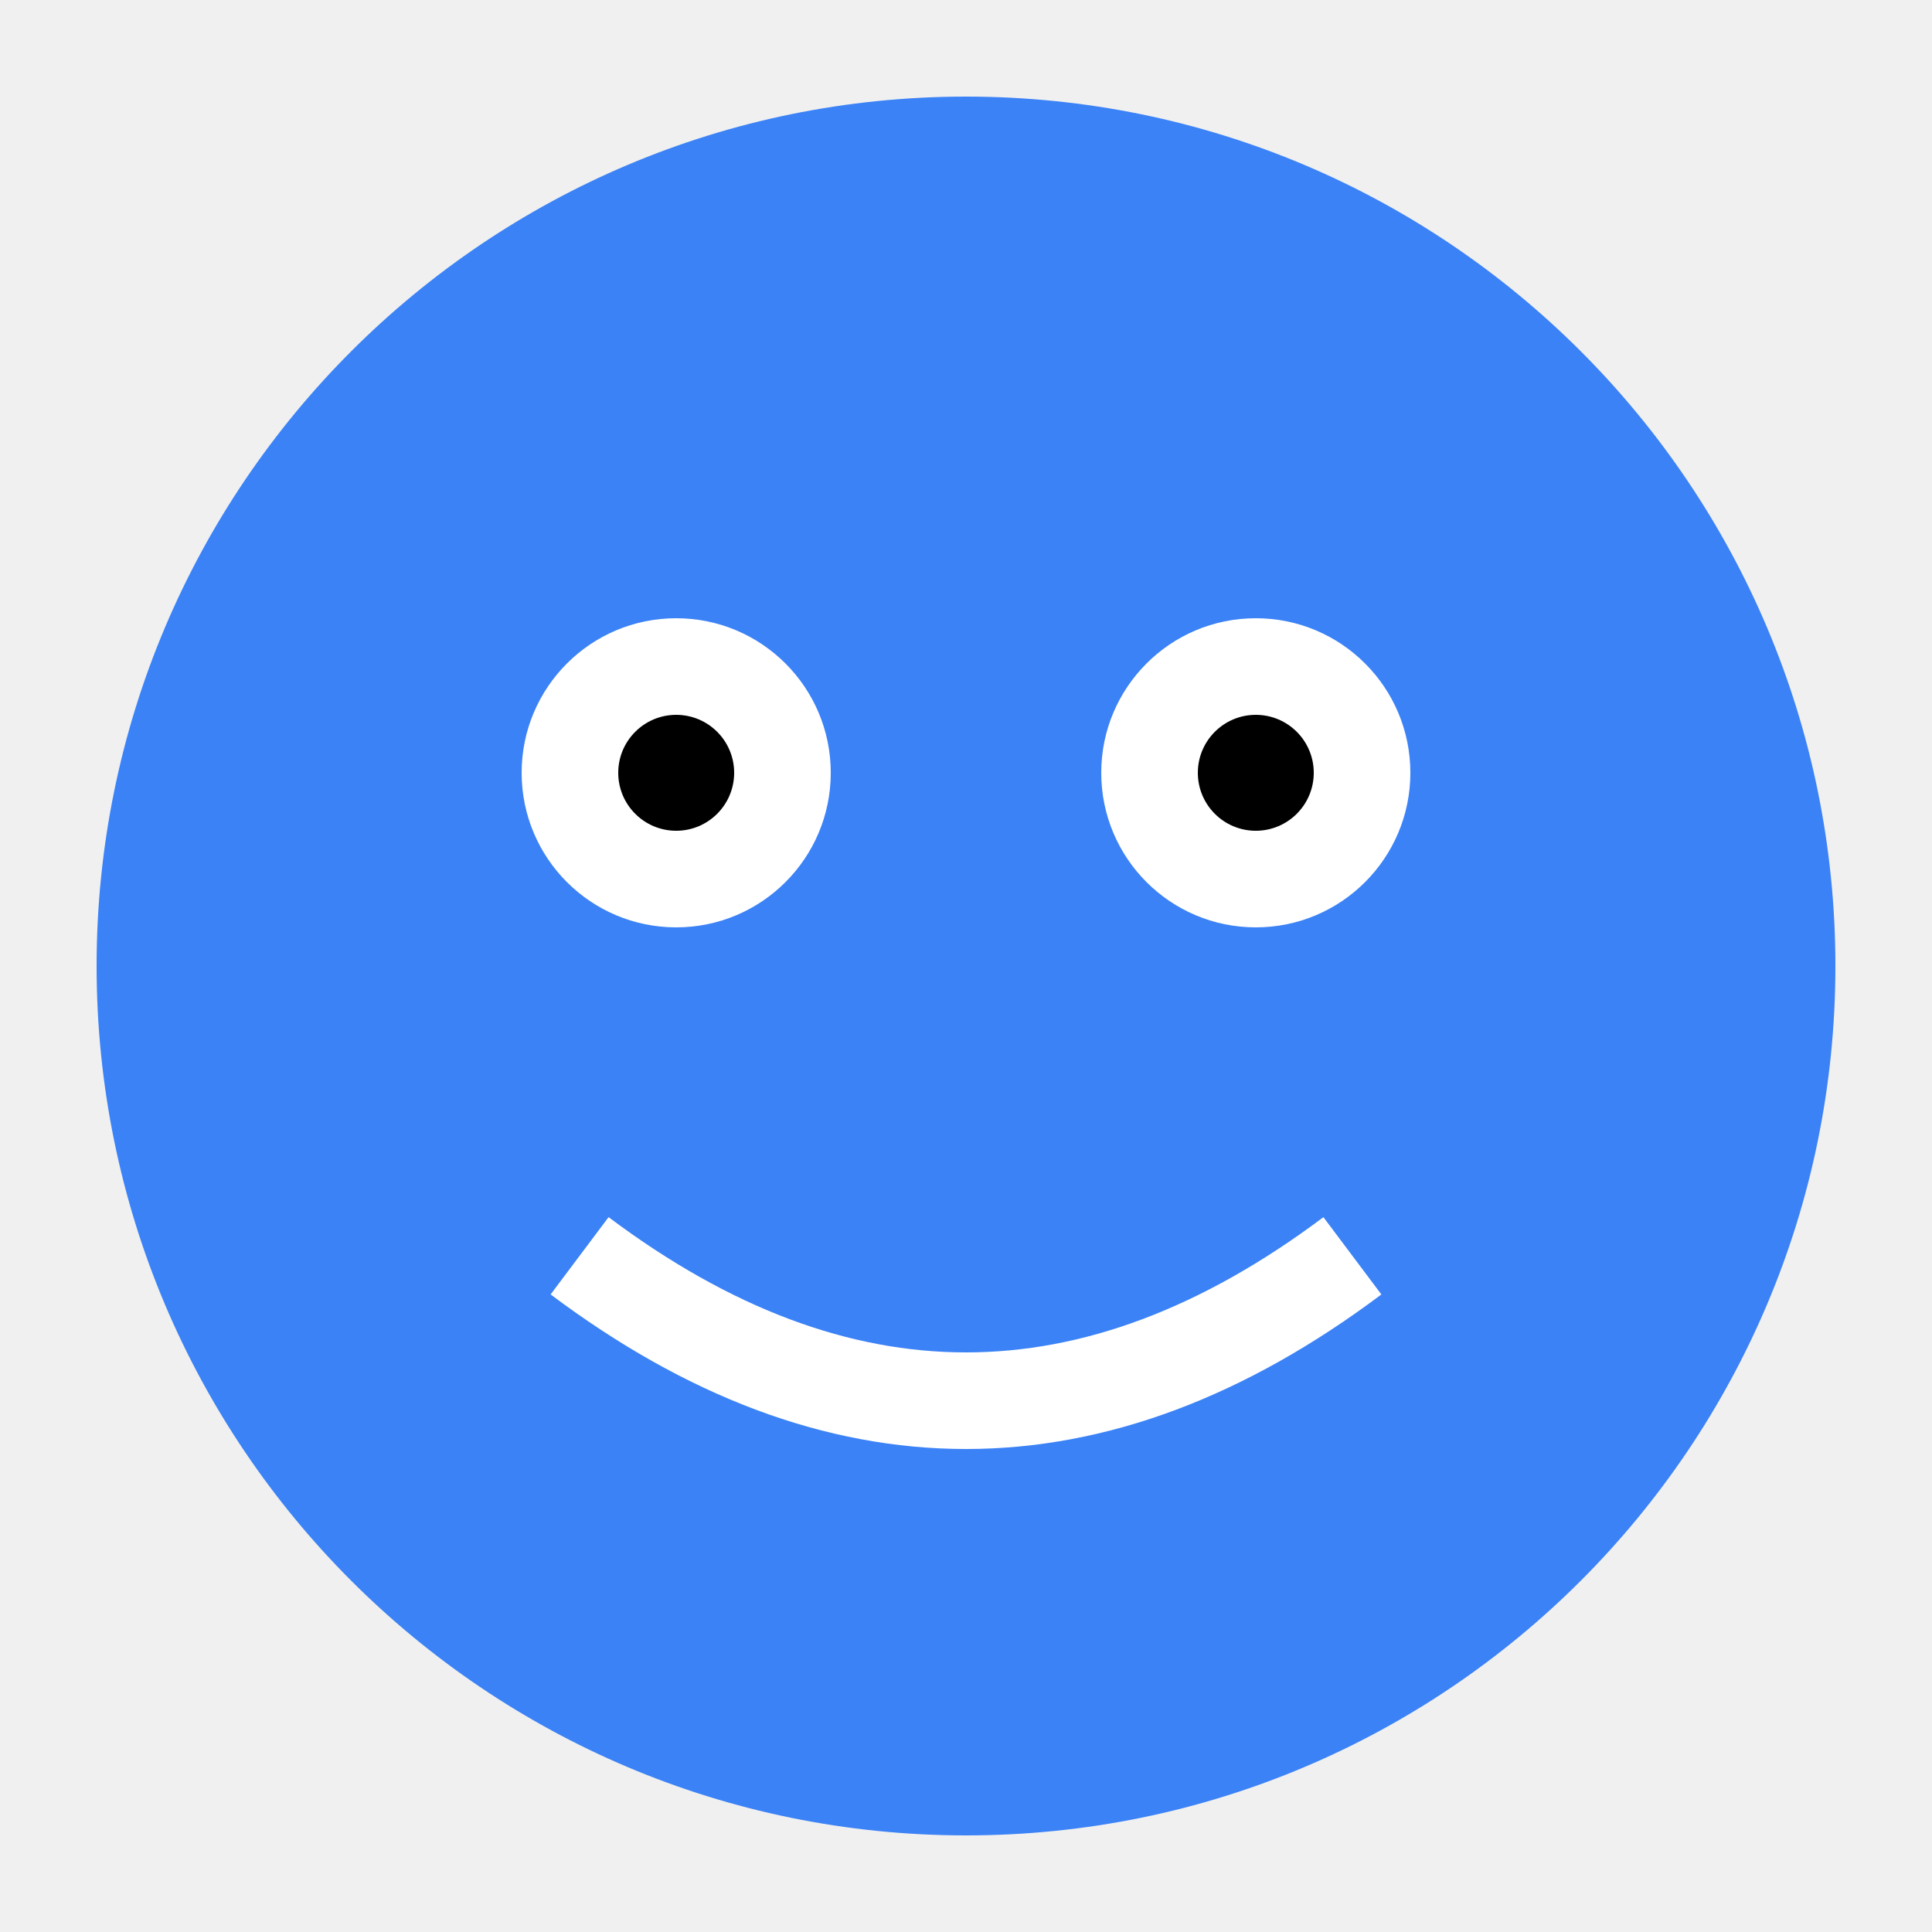
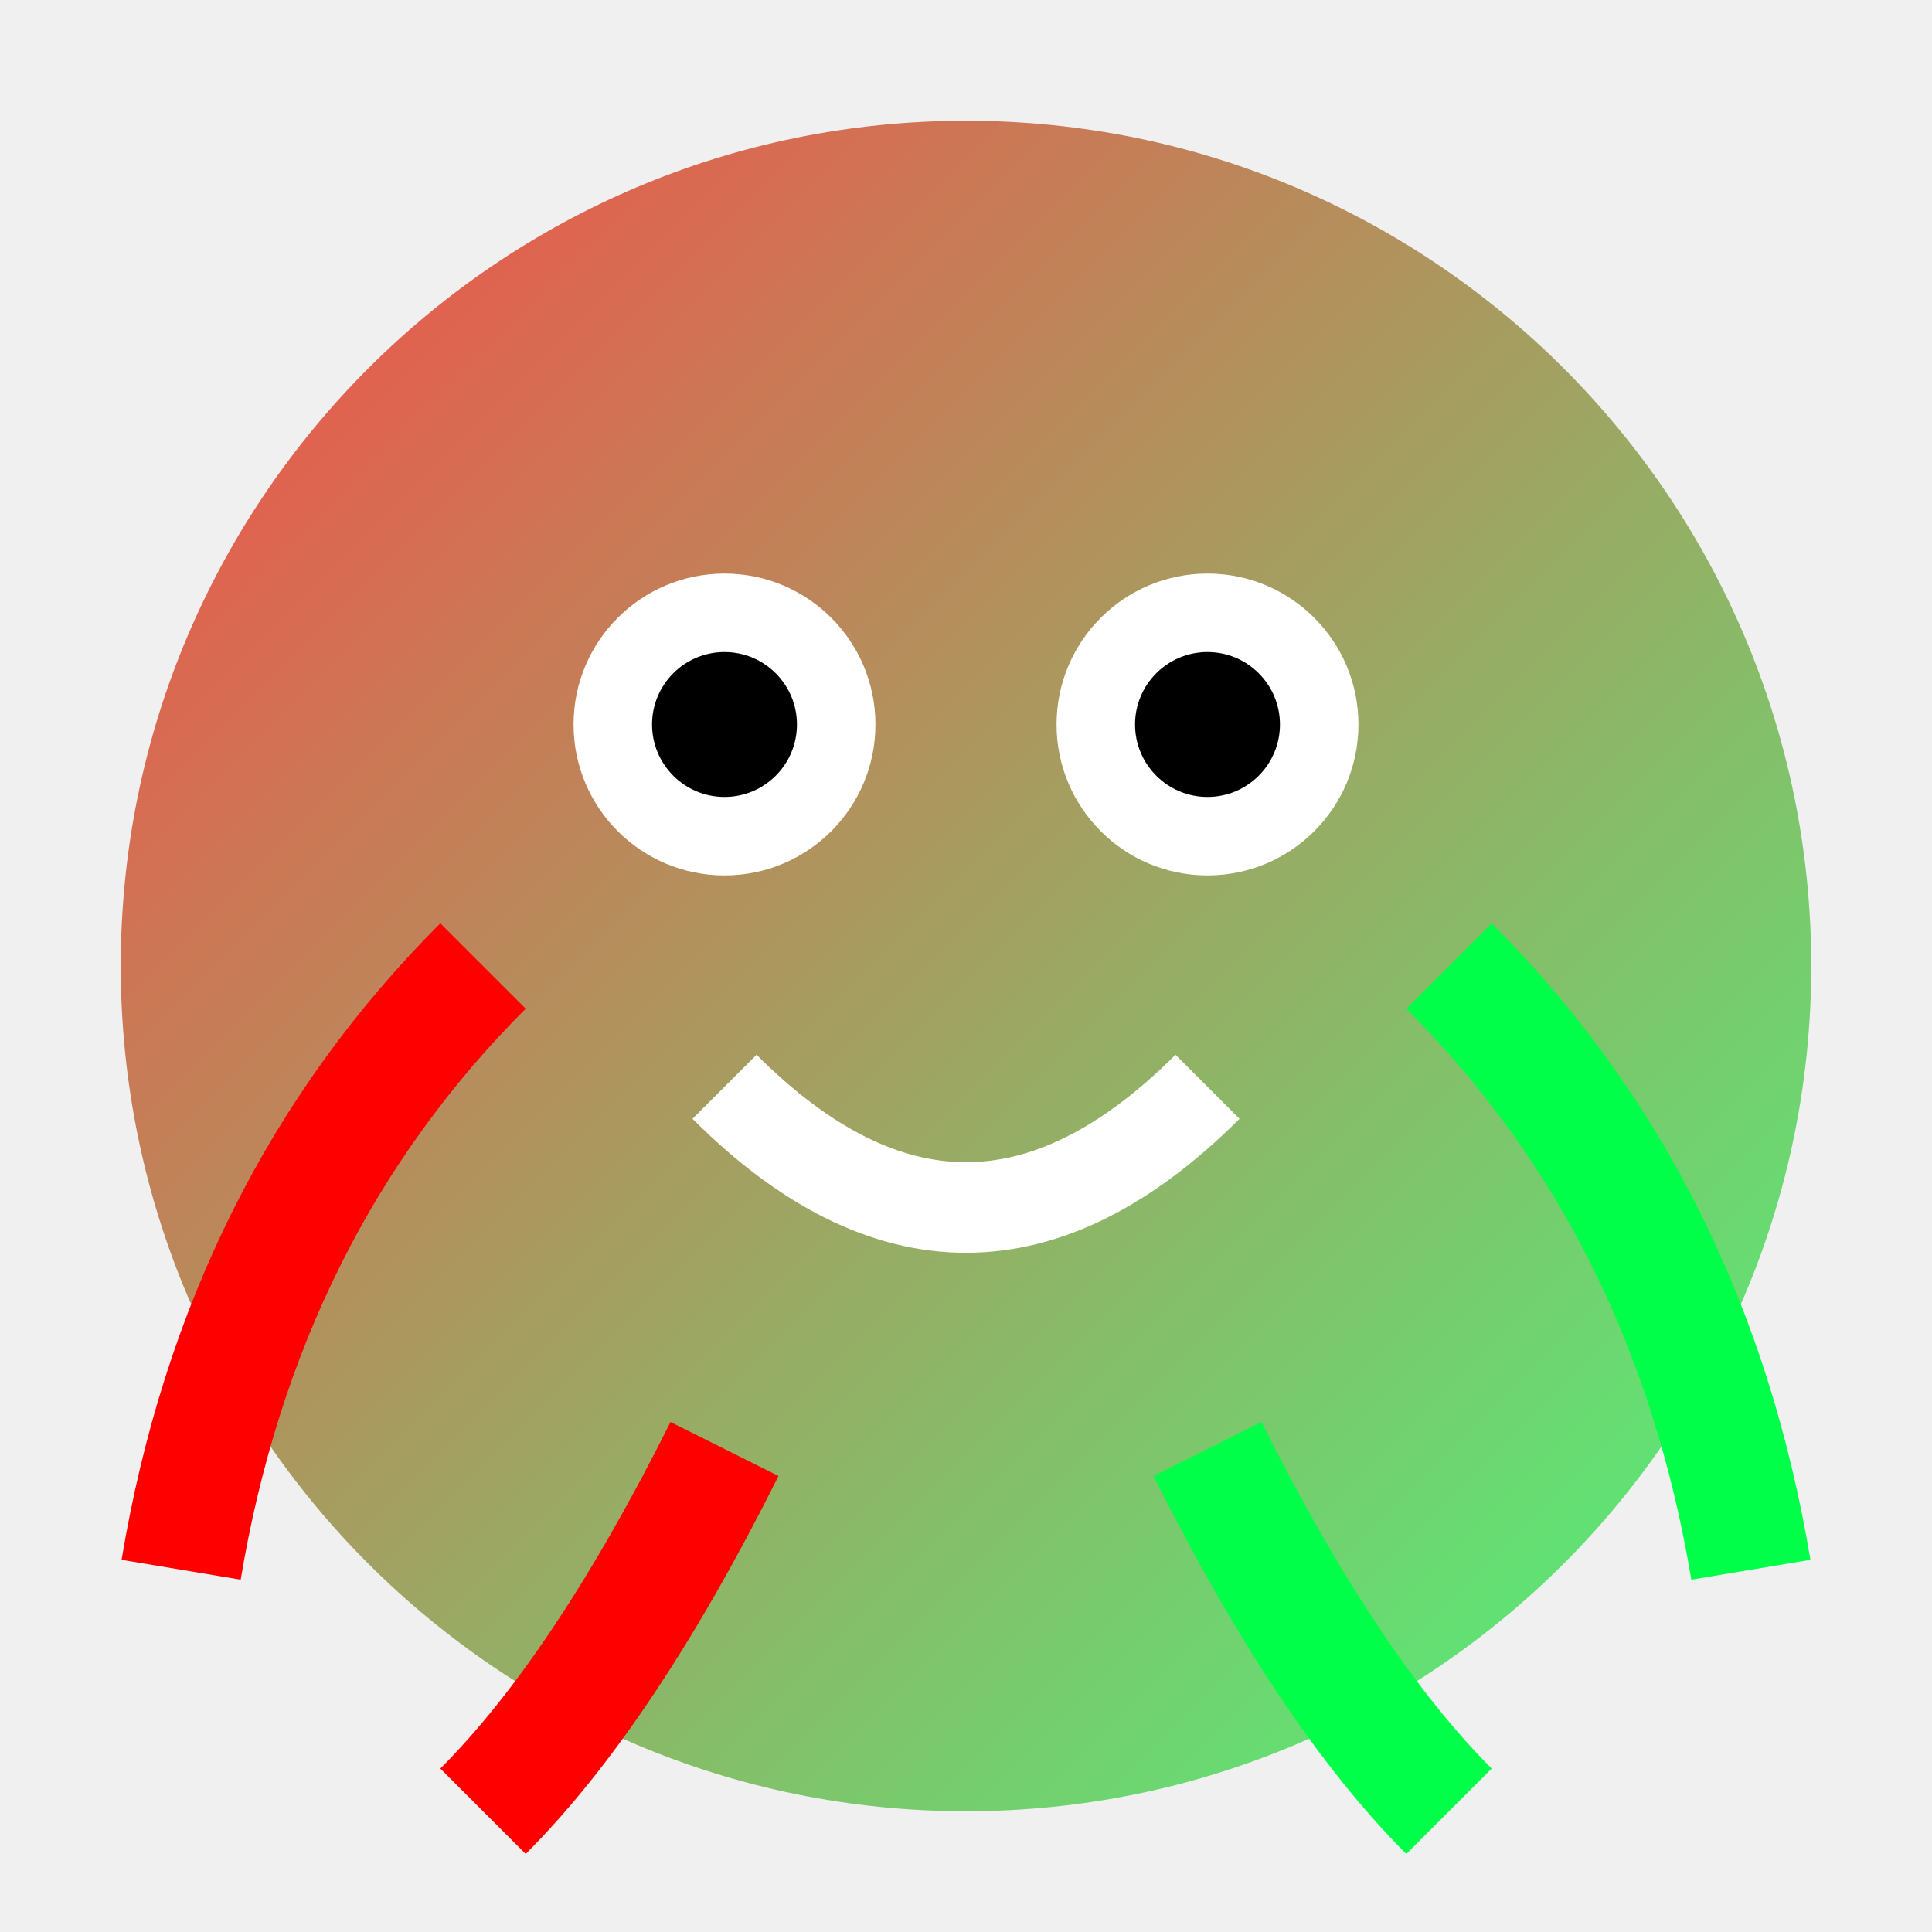
- <svg xmlns="http://www.w3.org/2000/svg" viewBox="0 0 100 100">
-   <circle cx="50" cy="50" r="45" fill="#3b82f6" />
-   <circle cx="35" cy="40" r="8" fill="white" />
-   <circle cx="65" cy="40" r="8" fill="white" />
-   <circle cx="35" cy="40" r="3" fill="black" />
-   <circle cx="65" cy="40" r="3" fill="black" />
-   <path d="M30,65 Q50,80 70,65" stroke="white" stroke-width="5" fill="none" />
+ <svg xmlns="http://www.w3.org/2000/svg" width="32" height="32" viewBox="0 0 32 32">
+   <defs>
+     <linearGradient id="creatureGradient" x1="0%" y1="0%" x2="100%" y2="100%">
+       <stop offset="0%" stop-color="hsl(0, 100%, 50%)" />
+       <stop offset="100%" stop-color="hsl(137, 100%, 50%)" />
+     </linearGradient>
+   </defs>
+   <circle cx="16" cy="16" r="14" fill="url(#creatureGradient)" opacity="0.7" />
+   <circle cx="12" cy="12" r="2.5" fill="white" />
+   <circle cx="20" cy="12" r="2.5" fill="white" />
+   <circle cx="12" cy="12" r="1.2" fill="black" />
+   <circle cx="20" cy="12" r="1.2" fill="black" />
+   <path d="M8,16 Q4,20 3,26" stroke="hsl(0, 100%, 50%)" stroke-width="2" fill="none" />
+   <path d="M24,16 Q28,20 29,26" stroke="hsl(137, 100%, 50%)" stroke-width="2" fill="none" />
+   <path d="M12,24 Q10,28 8,30" stroke="hsl(0, 100%, 50%)" stroke-width="2" fill="none" />
+   <path d="M20,24 Q22,28 24,30" stroke="hsl(137, 100%, 50%)" stroke-width="2" fill="none" />
+   <path d="M12,18 Q16,22 20,18" stroke="white" stroke-width="1.5" fill="none" />
</svg>
